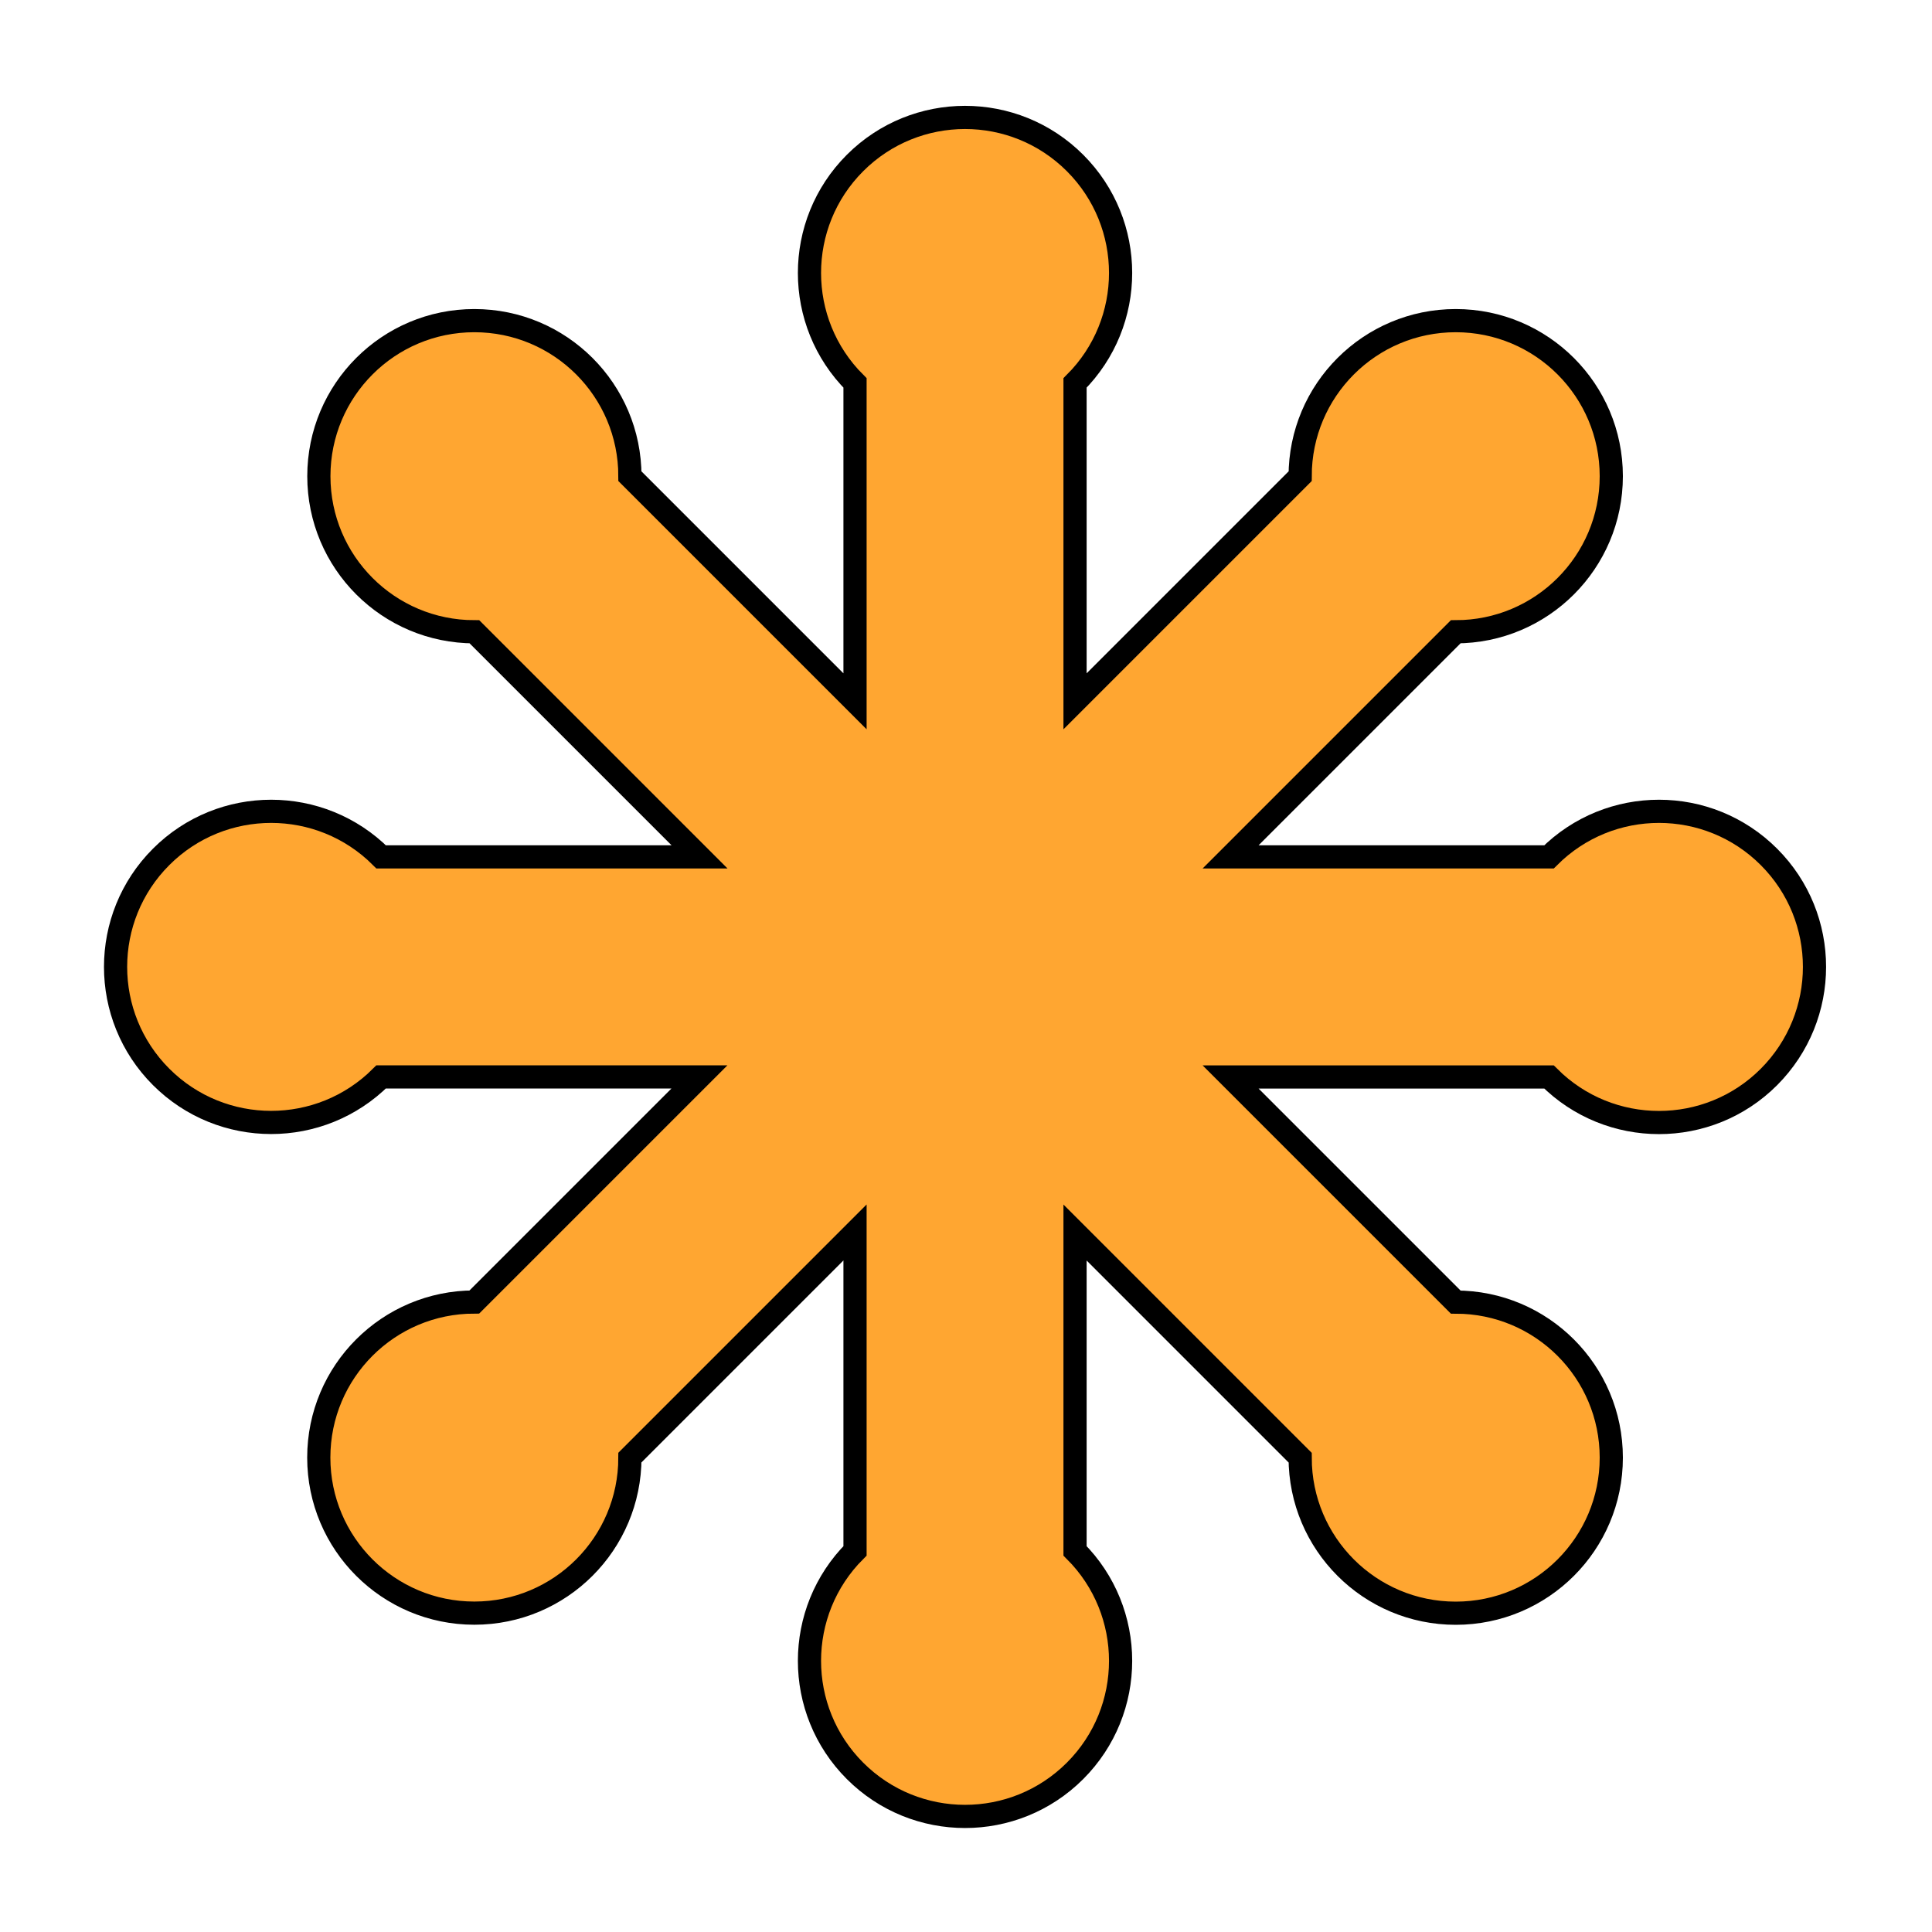
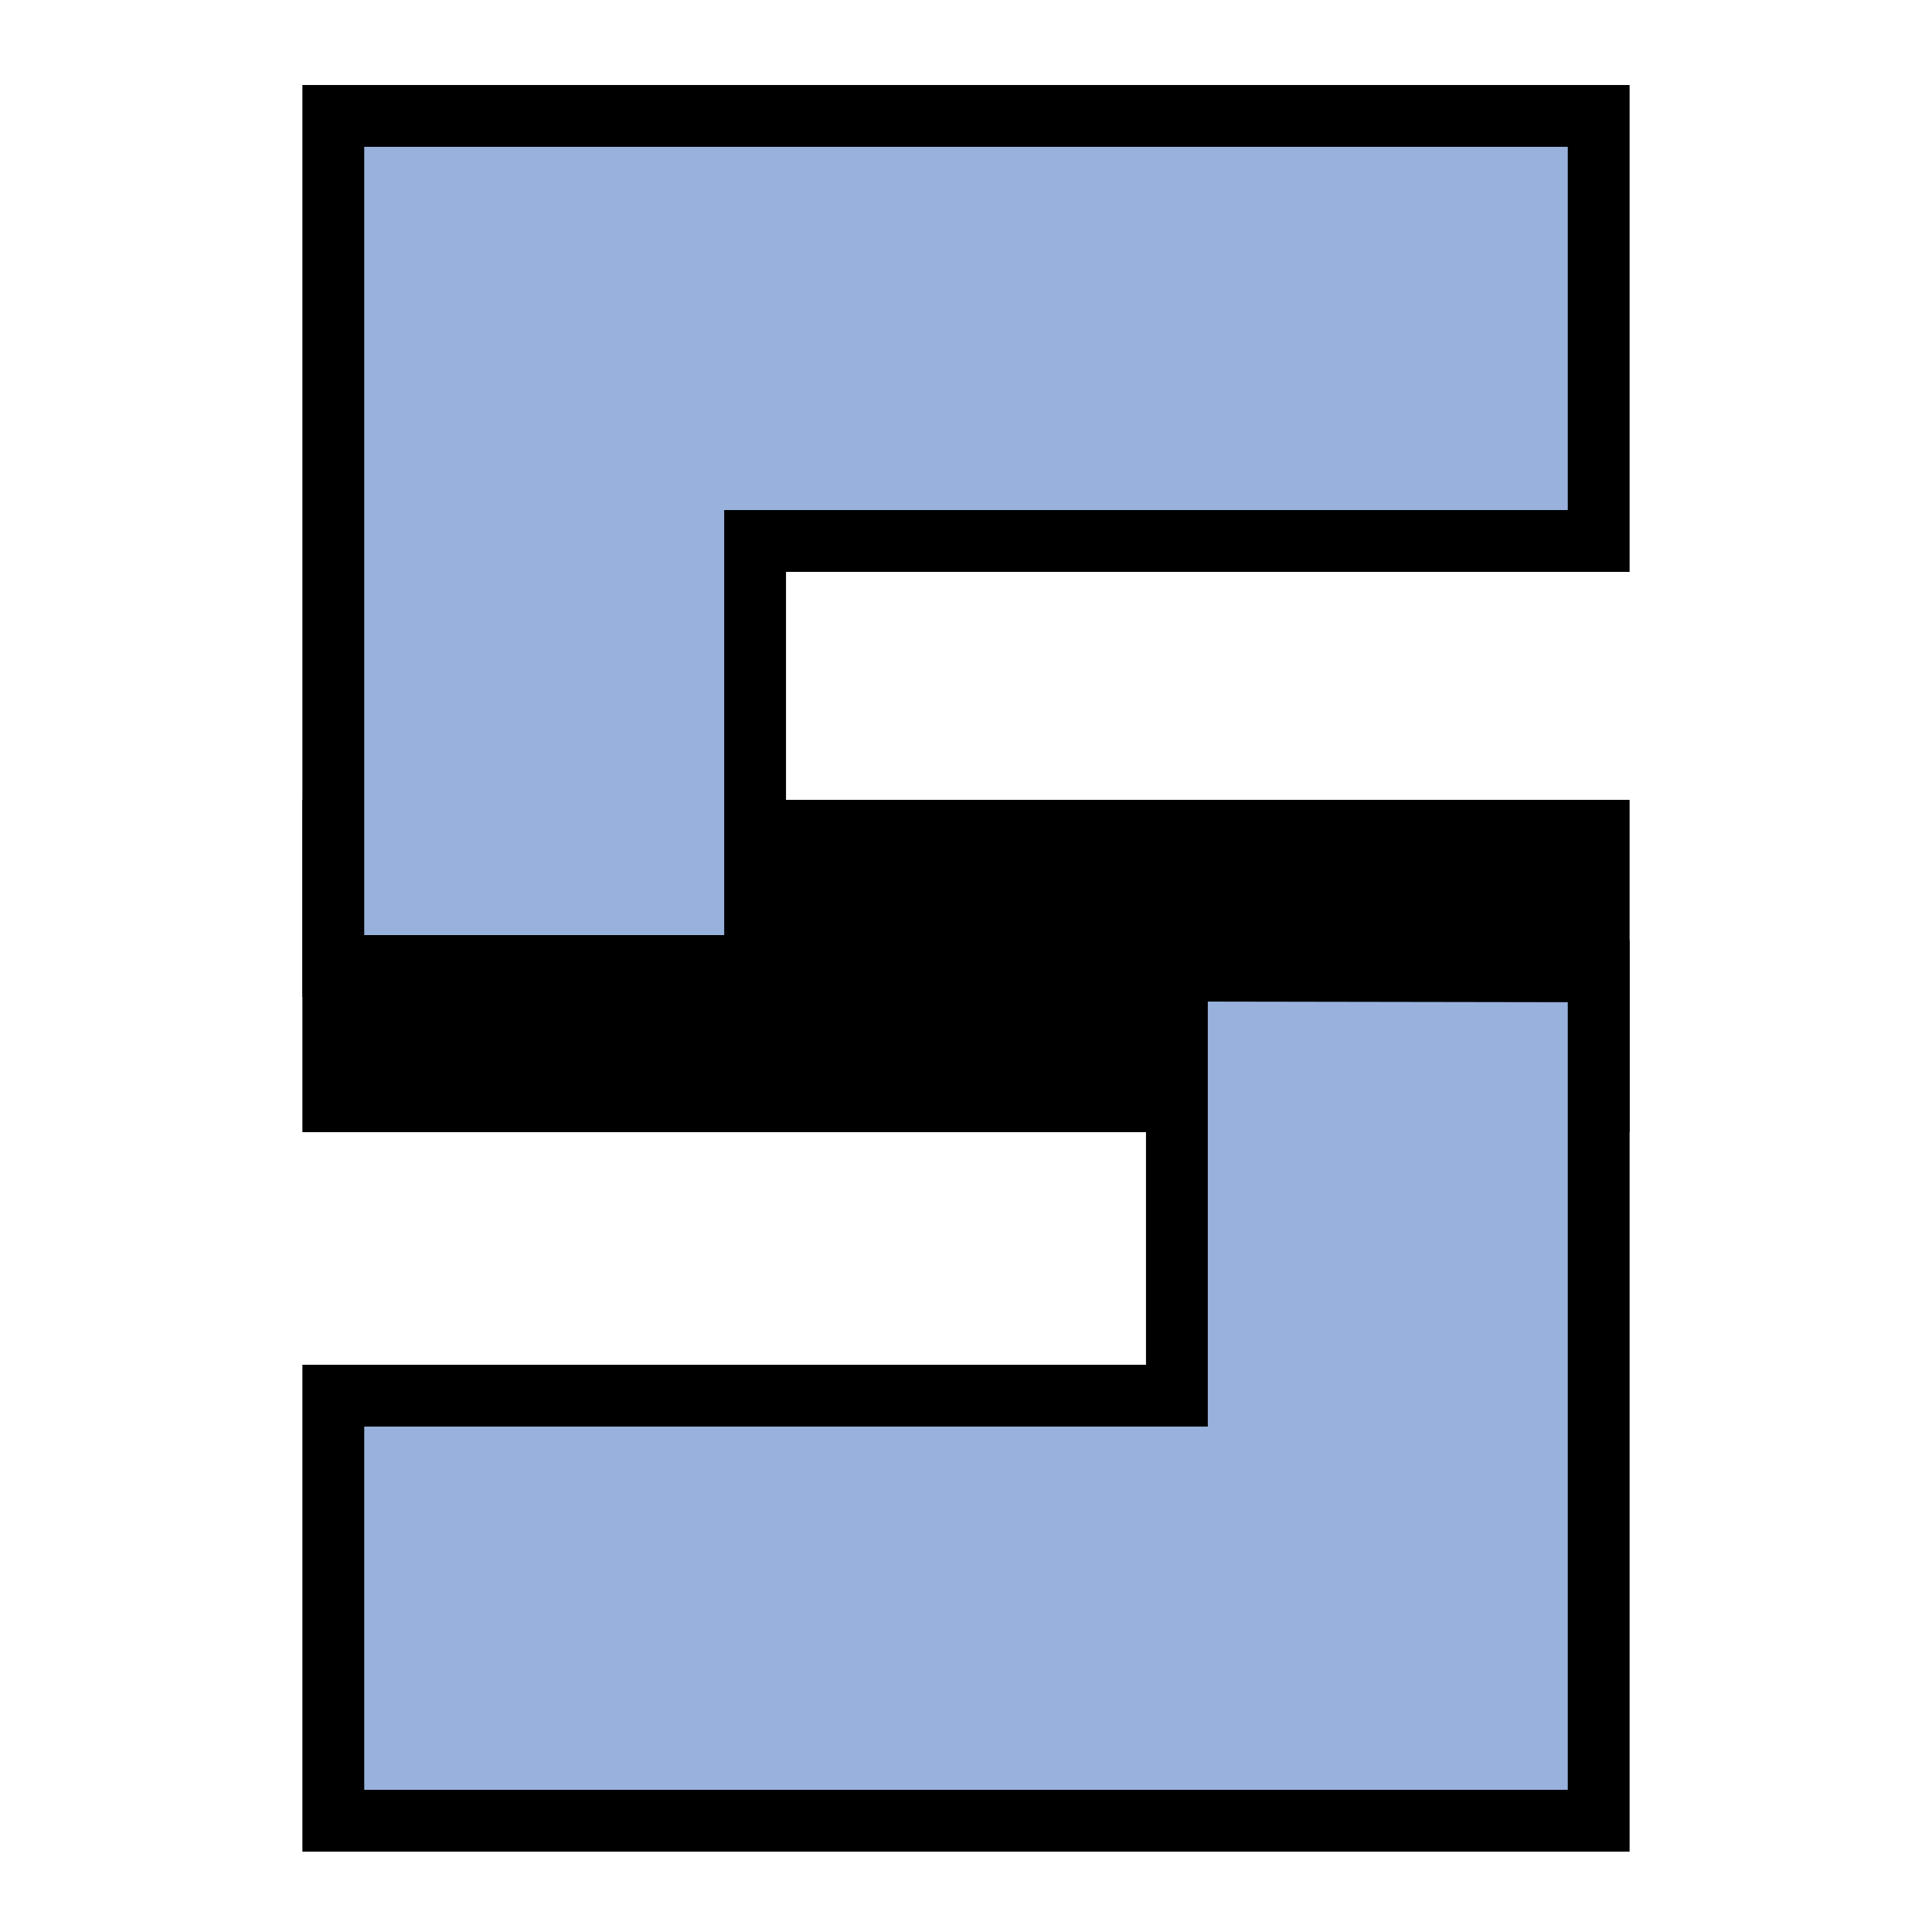
- <svg xmlns="http://www.w3.org/2000/svg" version="1.1" id="Layer_1" x="0px" y="0px" viewBox="0 0 2500 2500" style="enable-background:new 0 0 2500 2500;" xml:space="preserve">
+ <svg xmlns="http://www.w3.org/2000/svg" version="1.1" x="0px" y="0px" viewBox="0 0 2500 2500" style="enable-background:new 0 0 2500 2500;" xml:space="preserve">
  <style type="text/css">
- 	.st0{fill:#FFA631;stroke:#000000;stroke-width:30;stroke-miterlimit:10;}
+ 	.st0{display:none;fill:#FFA631;stroke:#000000;stroke-width:30;stroke-miterlimit:10;}
+ 	.st1{stroke:#000000;stroke-width:80;stroke-miterlimit:10;}
+ 	.st2{fill:#99B2DD;stroke:#000000;stroke-width:80;stroke-miterlimit:10;}
</style>
-   <path class="st0" d="M2289,1108.8c-78.6-78.6-206-78.6-284.6,0h-412l291.3-291.3c111.2,0,201.3-90.1,201.3-201.3  s-90.1-201.3-201.3-201.3c-111.2,0-201.3,90.1-201.3,201.3l-291.3,291.3v-412c78.6-78.6,78.6-206,0-284.6  c-78.6-78.6-206.1-78.6-284.7,0s-78.6,206.1,0,284.6v412L815.1,616.2c0-111.2-90.1-201.3-201.3-201.3S412.6,505,412.6,616.2  c0,111.2,90.1,201.3,201.3,201.3l291.3,291.3h-412c-78.6-78.6-206.1-78.6-284.7,0c-78.6,78.6-78.6,206.1,0,284.7  c78.6,78.6,206.1,78.6,284.7,0h411.9l-291.3,291.3c-111.2,0-201.3,90.1-201.3,201.3c0,111.2,90.1,201.3,201.3,201.3  c111.2,0,201.3-90.1,201.3-201.3l291.3-291.3v412c-78.6,78.6-78.6,206.1,0,284.7c78.6,78.6,206.1,78.6,284.7,0  c78.6-78.6,78.6-206.1,0-284.7v-411.9l291.3,291.3c0,111.2,90.1,201.3,201.3,201.3c111.2,0,201.3-90.1,201.3-201.3  c0-111.2-90.1-201.3-201.3-201.3l-291.3-291.3h412c78.6,78.6,206.1,78.6,284.6,0C2367.6,1314.8,2367.6,1187.4,2289,1108.8" />
+   <g id="Layer_1">
+     <path class="st0" d="M2289,1108.8c-78.6-78.6-206-78.6-284.6,0h-412l291.3-291.3c111.2,0,201.3-90.1,201.3-201.3   s-90.1-201.3-201.3-201.3c-111.2,0-201.3,90.1-201.3,201.3l-291.3,291.3v-412c78.6-78.6,78.6-206,0-284.6s-206.1-78.6-284.7,0   s-78.6,206.1,0,284.6v412L815.1,616.2c0-111.2-90.1-201.3-201.3-201.3S412.6,505,412.6,616.2s90.1,201.3,201.3,201.3l291.3,291.3   h-412c-78.6-78.6-206.1-78.6-284.7,0s-78.6,206.1,0,284.7s206.1,78.6,284.7,0h411.9l-291.3,291.3c-111.2,0-201.3,90.1-201.3,201.3   c0,111.2,90.1,201.3,201.3,201.3s201.3-90.1,201.3-201.3l291.3-291.3v412c-78.6,78.6-78.6,206.1,0,284.7   c78.6,78.6,206.1,78.6,284.7,0s78.6-206.1,0-284.7v-411.9l291.3,291.3c0,111.2,90.1,201.3,201.3,201.3   c111.2,0,201.3-90.1,201.3-201.3c0-111.2-90.1-201.3-201.3-201.3l-291.3-291.3h412c78.6,78.6,206.1,78.6,284.6,0   C2367.6,1314.8,2367.6,1187.4,2289,1108.8" />
+     <rect x="431.3" y="1075" class="st1" width="1637.4" height="350" />
+     <polygon class="st2" points="977.1,1250 977.1,700 2068.7,700 2068.7,150 431.3,150 431.3,1250  " />
+     <polygon class="st2" points="1522.9,1256 1522.9,1806 431.3,1806 431.3,2356 2068.7,2356 2068.7,1256.9  " />
+   </g>
+   <g id="Ref">
+ </g>
</svg>
